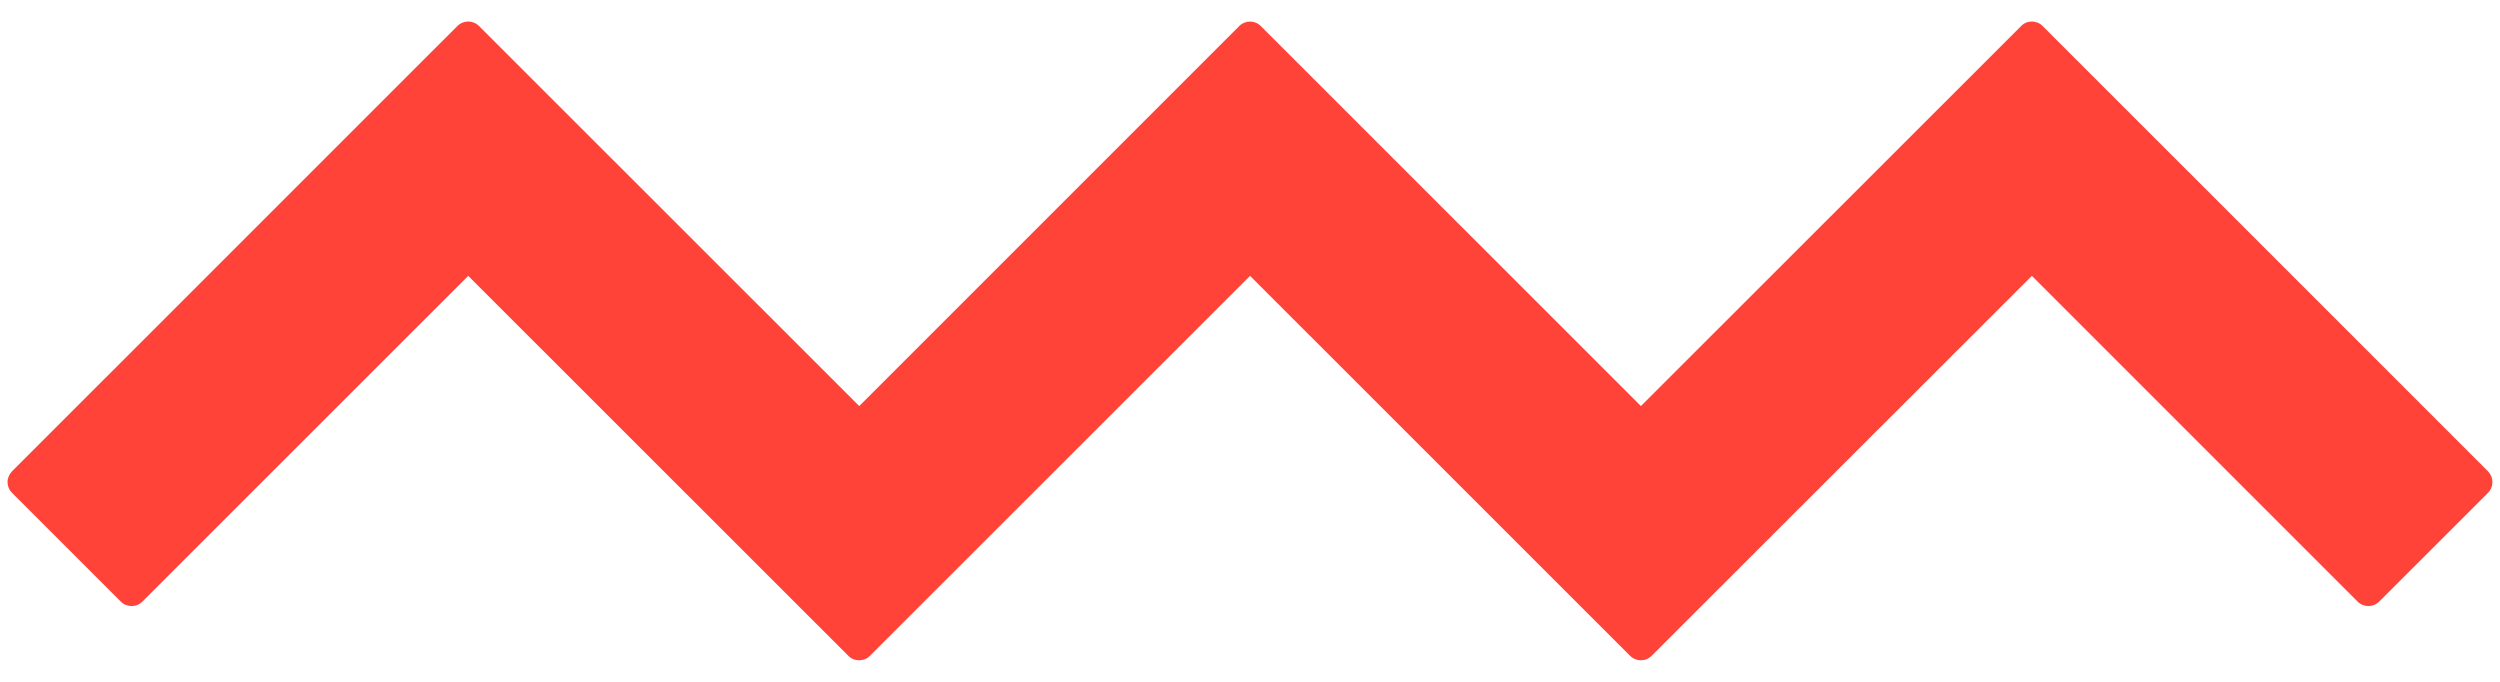
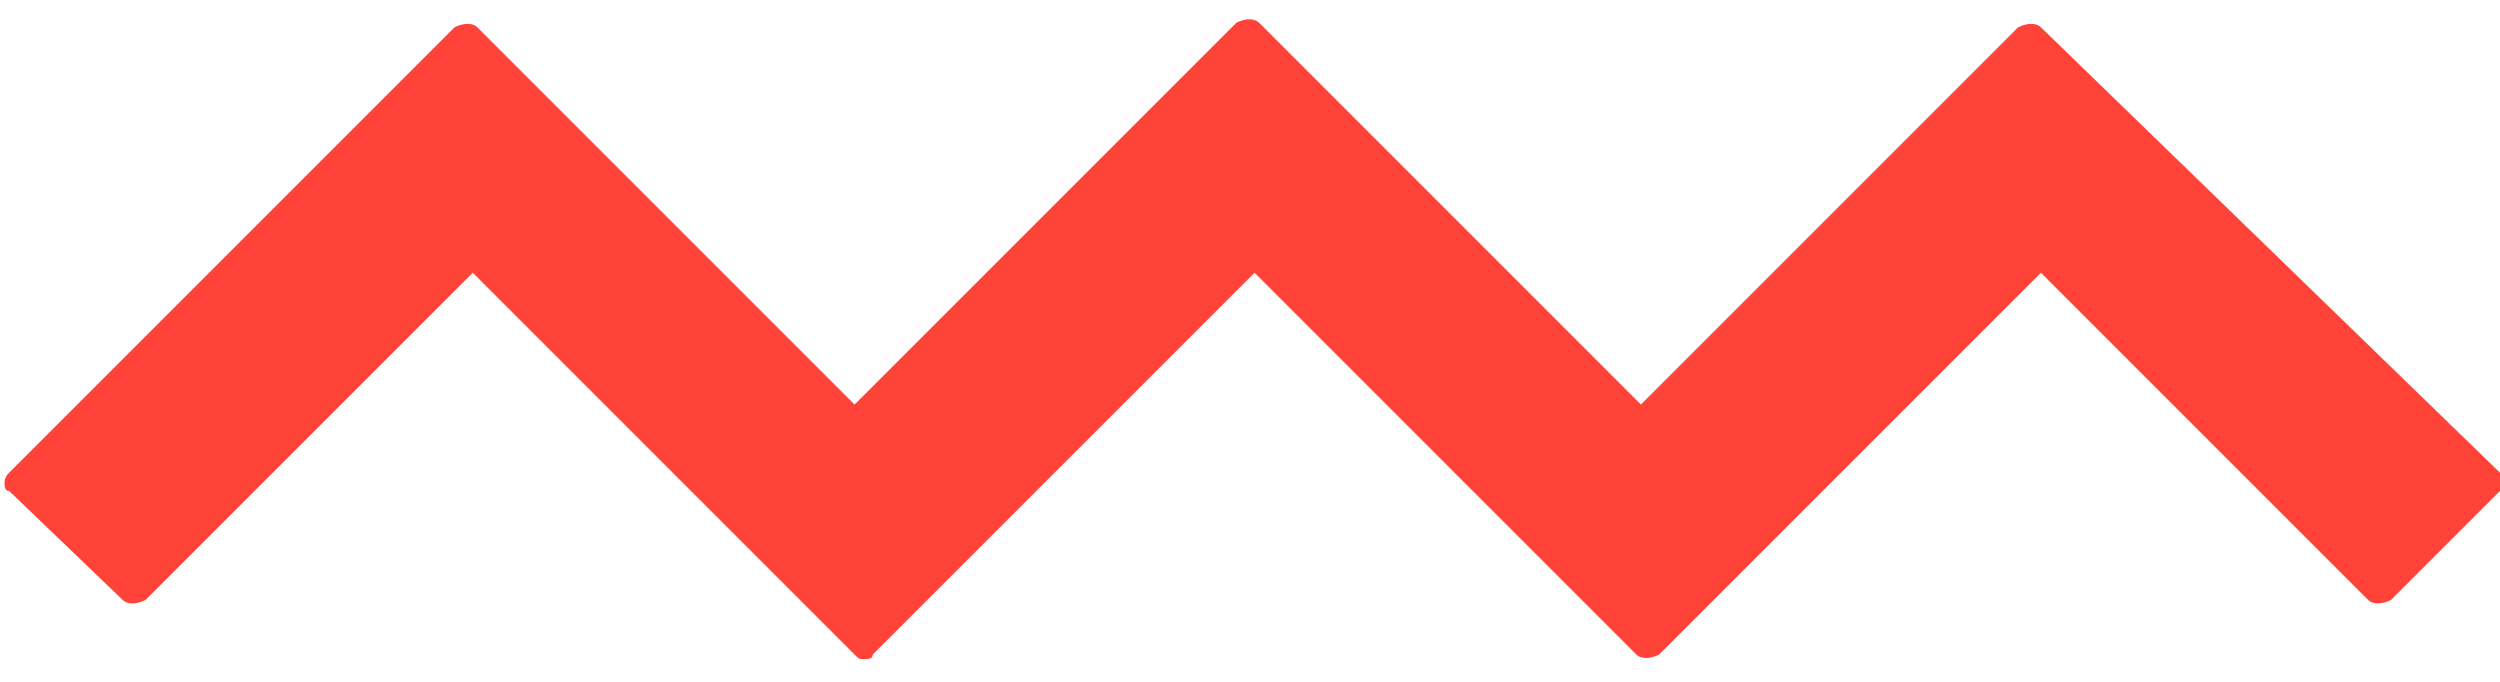
- <svg xmlns="http://www.w3.org/2000/svg" version="1.1" x="0px" y="0px" width="55px" height="15px" viewBox="0 0 55 15" enable-background="new 0 0 55 15" xml:space="preserve">
-   <g id="Fondo" display="none">
-     <rect x="-3660.325" y="-1557.518" display="inline" fill="#B3B3B3" width="16378.897" height="16378.893" />
-   </g>
-   <g id="Let_x27_s_talk">
- </g>
-   <g id="Case_Studies">
- </g>
-   <g id="The_team">
- </g>
-   <g id="Approach">
-     <g>
-       <path fill="#FF4338" d="M2.655,13.233c0.132,0.134,0.348,0.134,0.479,0l7.167-7.164l8.361,8.357c0.064,0.067,0.148,0.1,0.24,0.1    c0.086,0,0.173-0.032,0.238-0.1l8.361-8.357l8.359,8.357c0.132,0.133,0.348,0.133,0.477,0l8.364-8.357l7.164,7.164    c0.133,0.134,0.348,0.134,0.479,0l2.391-2.389c0.063-0.063,0.098-0.148,0.098-0.24c0-0.087-0.034-0.17-0.098-0.237L44.94,0.574    c-0.132-0.134-0.348-0.134-0.476,0L36.1,8.933l-8.361-8.358c-0.129-0.134-0.345-0.134-0.478,0l-8.358,8.358L10.54,0.574    c-0.133-0.134-0.345-0.134-0.479,0l-9.795,9.793c-0.064,0.067-0.1,0.15-0.1,0.24c0,0.089,0.035,0.173,0.1,0.237L2.655,13.233z" />
-     </g>
-   </g>
-   <g id="Guides">
- </g>
+ <svg xmlns="http://www.w3.org/2000/svg" width="55" height="15" viewBox="0 0 55 15">
+   <path class="zigzag" d="M2.7 13.2c0.1 0.1 0.3 0.1 0.5 0l7.2-7.2 8.4 8.4c0.1 0.1 0.1 0.1 0.2 0.1 0.1 0 0.2 0 0.2-0.1l8.4-8.4 8.4 8.4c0.1 0.1 0.3 0.1 0.5 0l8.4-8.4 7.2 7.2c0.1 0.1 0.3 0.1 0.5 0l2.4-2.4c0.1-0.1 0.1-0.1 0.1-0.2 0-0.1 0-0.2-0.1-0.2L44.9 0.6c-0.1-0.1-0.3-0.1-0.5 0L36.1 8.9l-8.4-8.4c-0.1-0.1-0.3-0.1-0.5 0l-8.4 8.4L10.5 0.6c-0.1-0.1-0.3-0.1-0.5 0l-9.8 9.8c-0.1 0.1-0.1 0.2-0.1 0.2 0 0.1 0 0.2 0.1 0.2L2.7 13.2z" fill="#FF4338" />
</svg>
